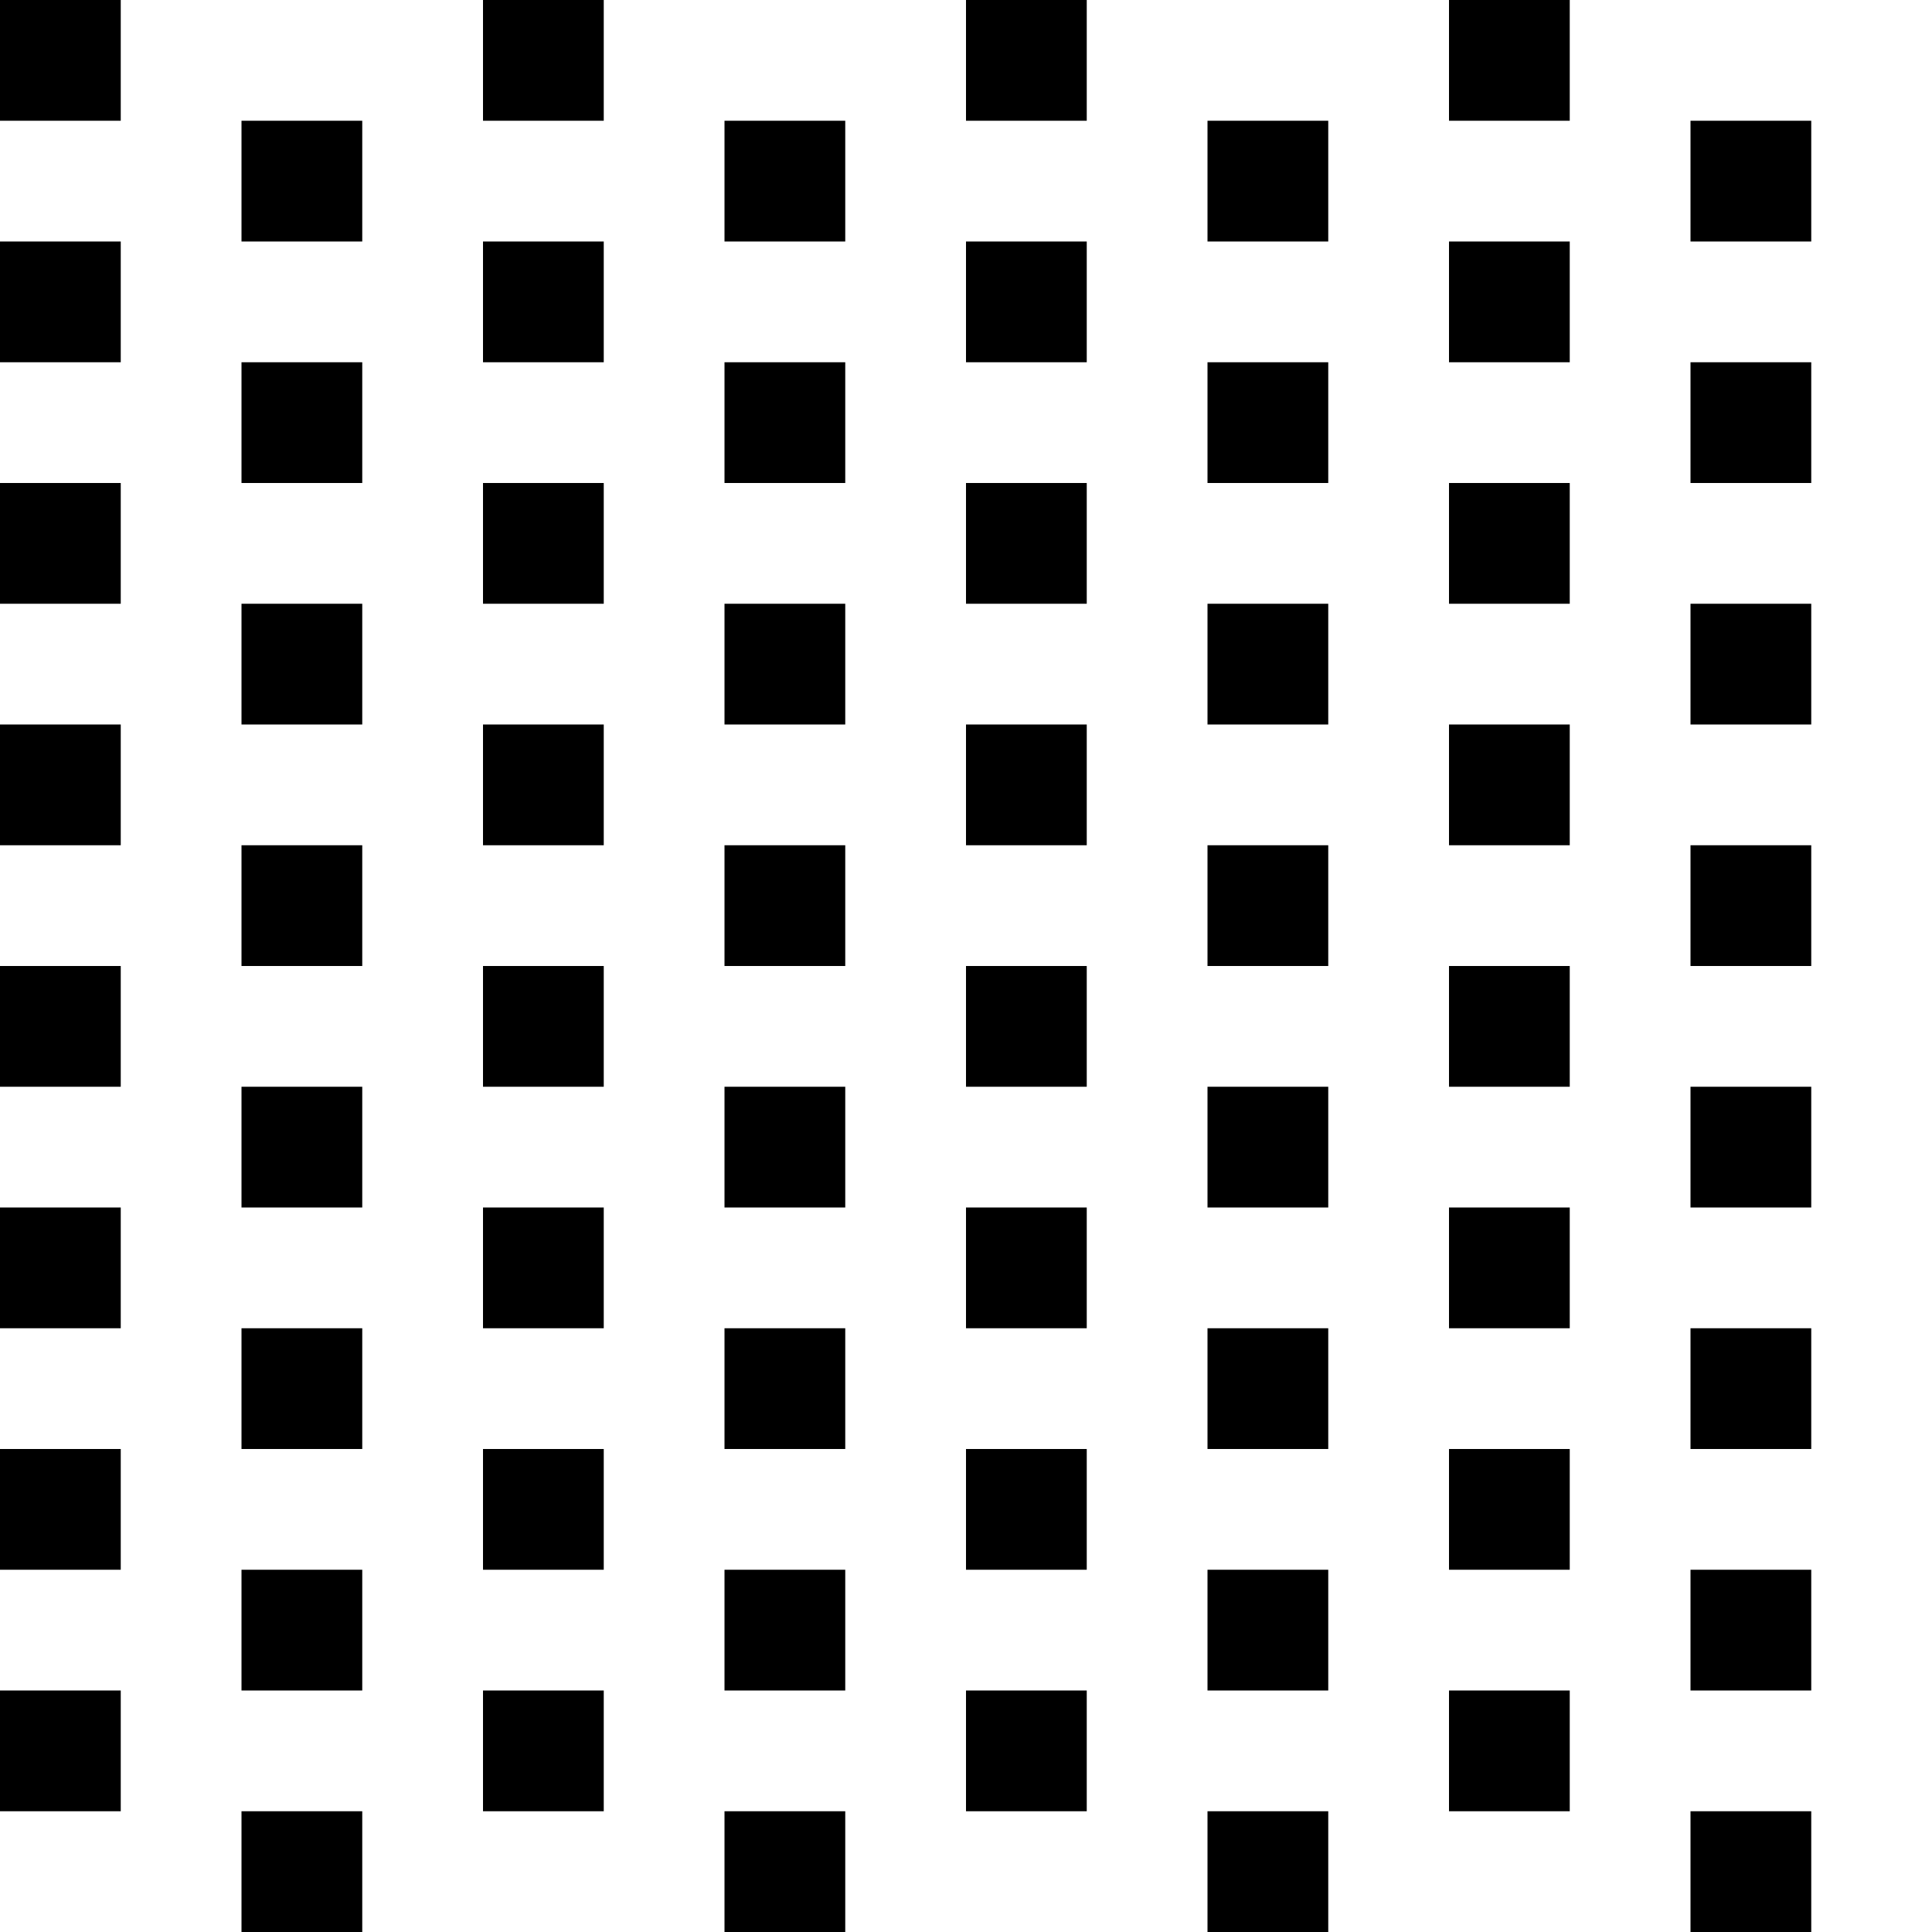
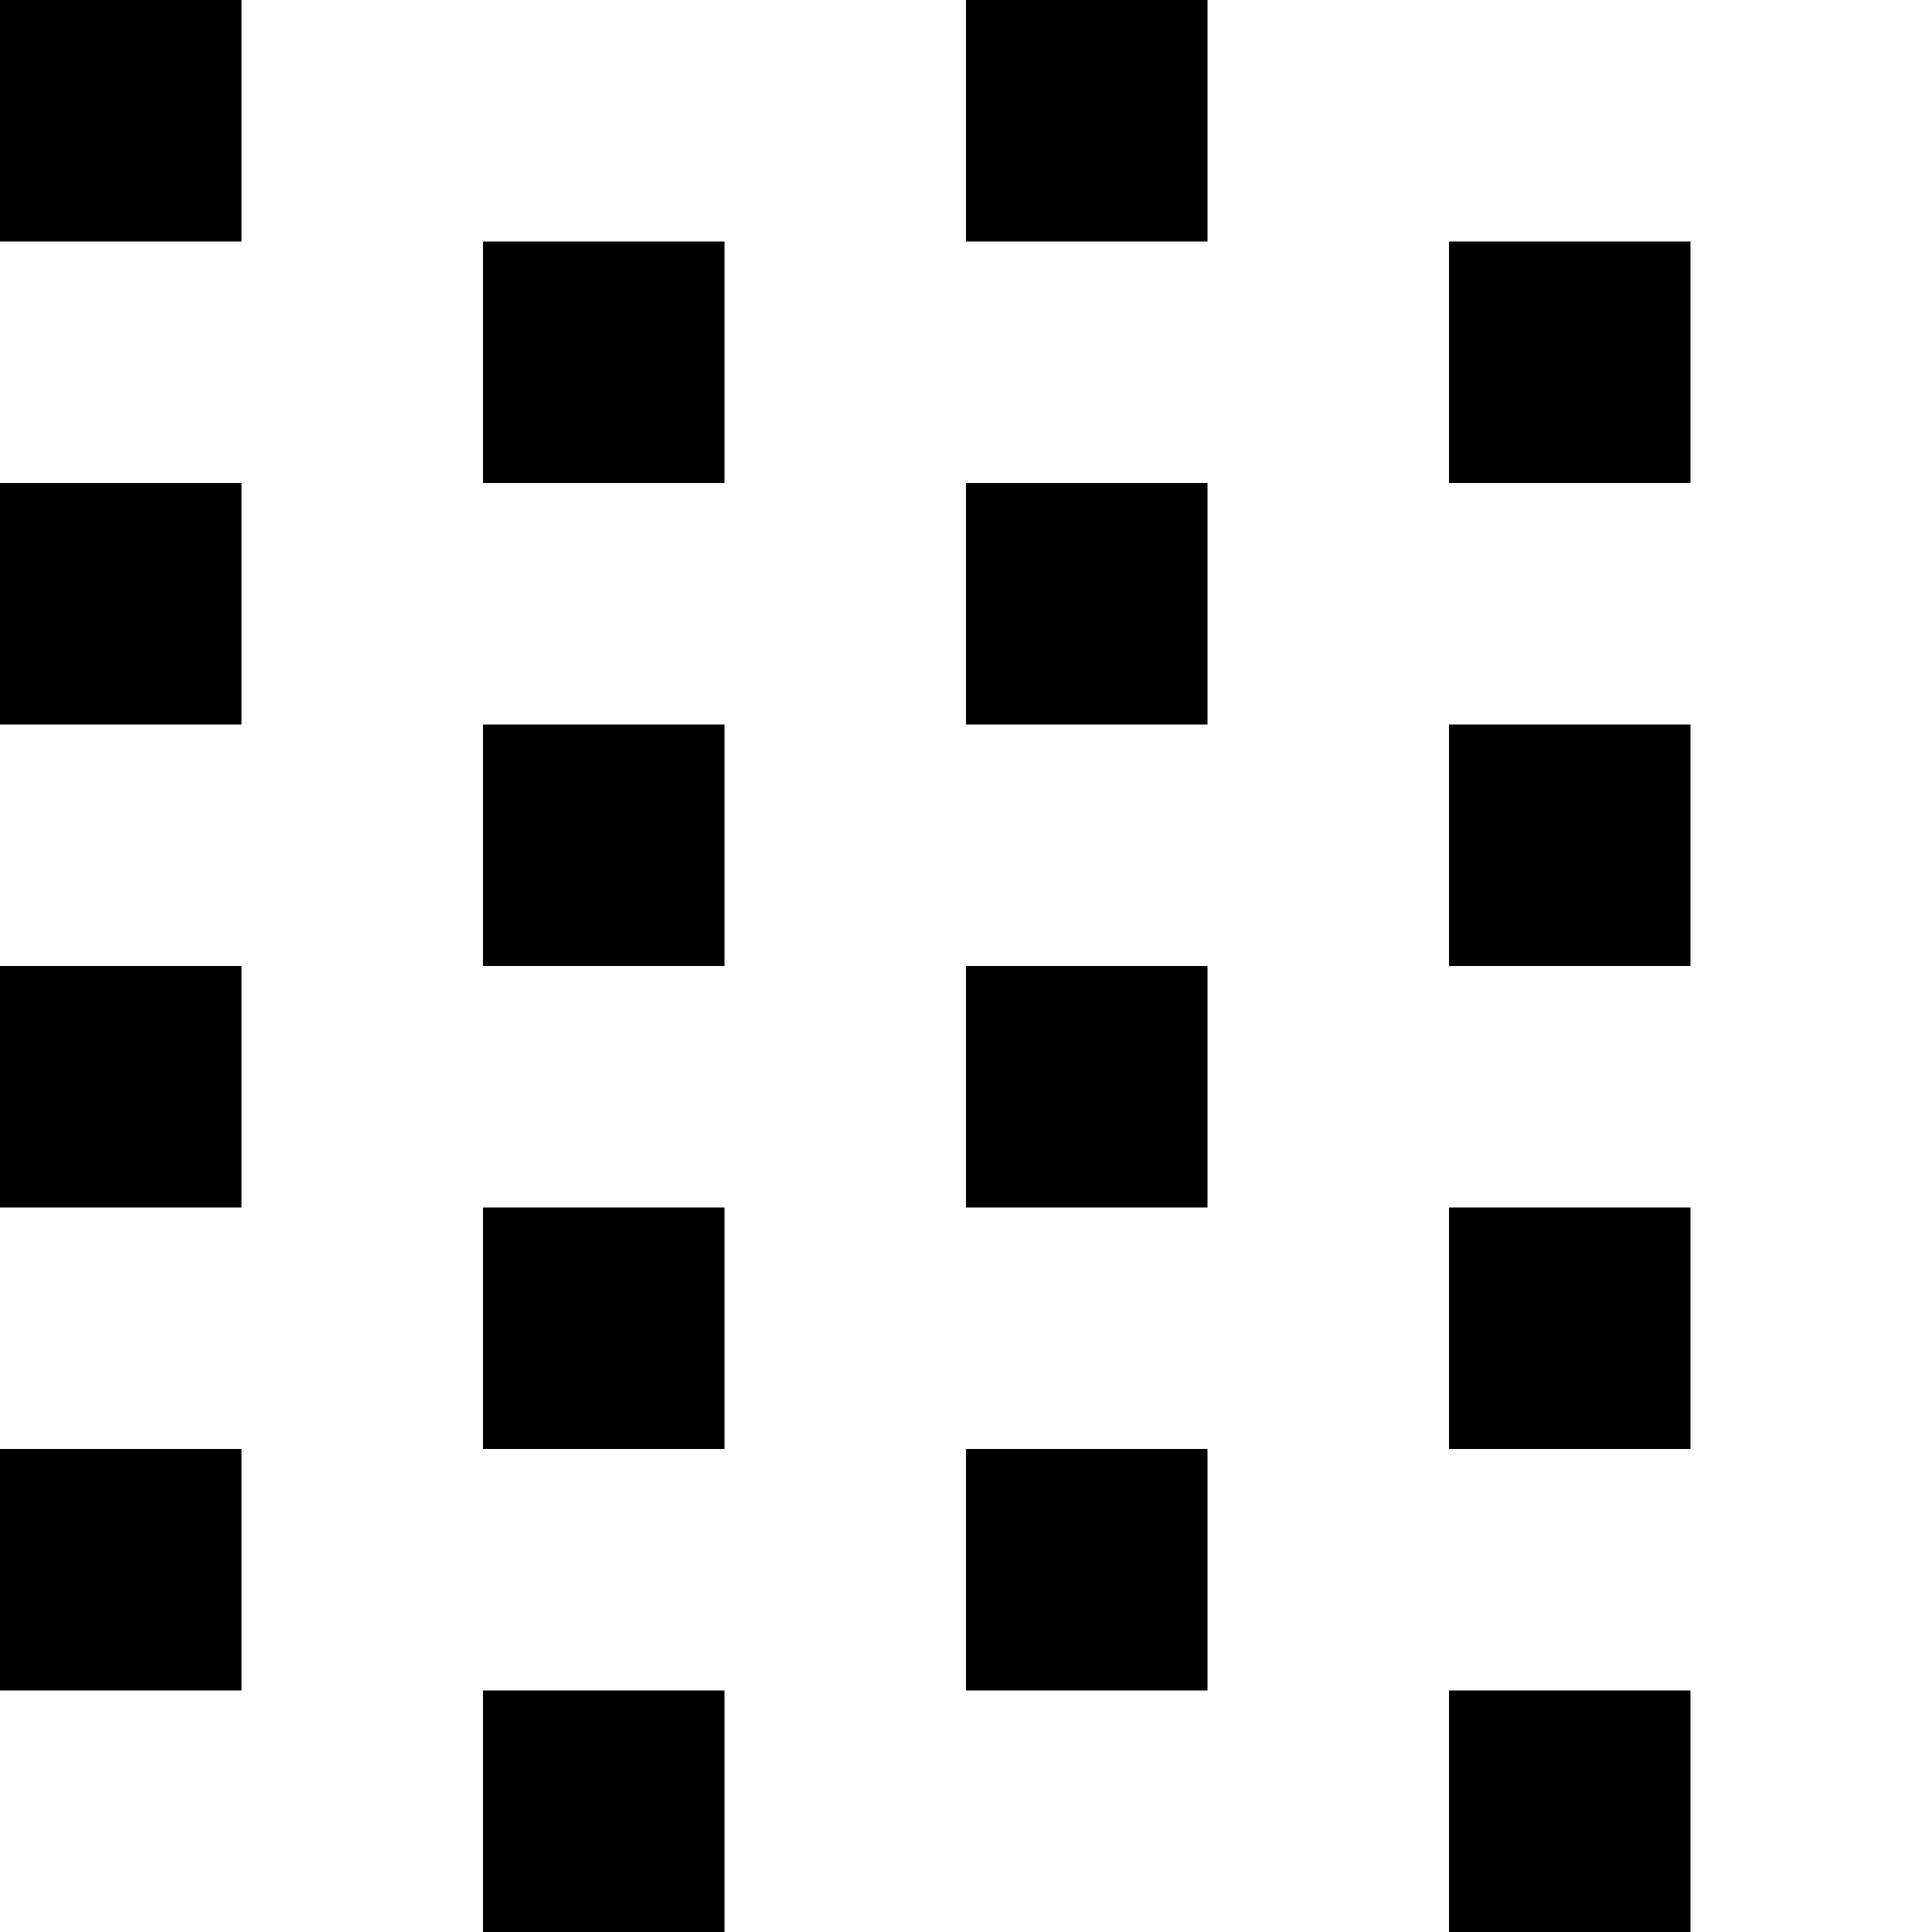
- <svg xmlns="http://www.w3.org/2000/svg" width="16" height="16" viewBox="0 0 16 16" fill="none">
-   <rect width="16" height="16" fill="white" />
-   <path fill-rule="evenodd" clip-rule="evenodd" d="M0 0H1V1H0V0ZM4 0H5V1H4V0ZM3 1H2V2H3V1ZM7 1H6V2H7V1ZM10 1H11V2H10V1ZM15 1H14V2H15V1ZM13 0H12V1H13V0ZM9 0H8V1H9V0ZM2 3H3V4H2V3ZM7 3H6V4H7V3ZM10 3H11V4H10V3ZM15 3H14V4H15V3ZM4 2H5V3H4V2ZM13 2H12V3H13V2ZM0 2H1V3H0V2ZM9 2H8V3H9V2ZM2 5H3V6H2V5ZM7 5H6V6H7V5ZM10 5H11V6H10V5ZM15 5H14V6H15V5ZM4 4H5V5H4V4ZM13 4H12V5H13V4ZM0 4H1V5H0V4ZM9 4H8V5H9V4ZM2 7H3V8H2V7ZM7 7H6V8H7V7ZM10 7H11V8H10V7ZM15 7H14V8H15V7ZM4 6H5V7H4V6ZM13 6H12V7H13V6ZM0 6H1V7H0V6ZM9 6H8V7H9V6ZM2 9H3V10H2V9ZM7 9H6V10H7V9ZM10 9H11V10H10V9ZM15 9H14V10H15V9ZM4 8H5V9H4V8ZM13 8H12V9H13V8ZM0 8H1V9H0V8ZM9 8H8V9H9V8ZM2 11H3V12H2V11ZM7 11H6V12H7V11ZM10 11H11V12H10V11ZM15 11H14V12H15V11ZM4 10H5V11H4V10ZM13 10H12V11H13V10ZM0 10H1V11H0V10ZM9 10H8V11H9V10ZM2 13H3V14H2V13ZM7 13H6V14H7V13ZM10 13H11V14H10V13ZM15 13H14V14H15V13ZM4 12H5V13H4V12ZM13 12H12V13H13V12ZM0 12H1V13H0V12ZM9 12H8V13H9V12ZM2 15H3V16H2V15ZM7 15H6V16H7V15ZM10 15H11V16H10V15ZM15 15H14V16H15V15ZM4 14H5V15H4V14ZM13 14H12V15H13V14ZM0 14H1V15H0V14ZM9 14H8V15H9V14Z" fill="black" />
+ <svg xmlns="http://www.w3.org/2000/svg" width="8" height="8" viewBox="0 0 8 8" fill="none">
+   <rect width="8" height="8" fill="white" />
+   <rect x="2" y="1" width="1" height="1" fill="black" />
+   <rect x="6" y="1" width="1" height="1" fill="black" />
+   <rect x="4" width="1" height="1" fill="black" />
+   <rect width="1" height="1" fill="black" />
+   <rect x="2" y="3" width="1" height="1" fill="black" />
+   <rect x="6" y="3" width="1" height="1" fill="black" />
+   <rect x="4" y="2" width="1" height="1" fill="black" />
+   <rect y="2" width="1" height="1" fill="black" />
+   <rect x="2" y="5" width="1" height="1" fill="black" />
+   <rect x="6" y="5" width="1" height="1" fill="black" />
+   <rect x="4" y="4" width="1" height="1" fill="black" />
+   <rect y="4" width="1" height="1" fill="black" />
+   <rect x="2" y="7" width="1" height="1" fill="black" />
+   <rect x="6" y="7" width="1" height="1" fill="black" />
+   <rect x="4" y="6" width="1" height="1" fill="black" />
+   <rect y="6" width="1" height="1" fill="black" />
</svg>
